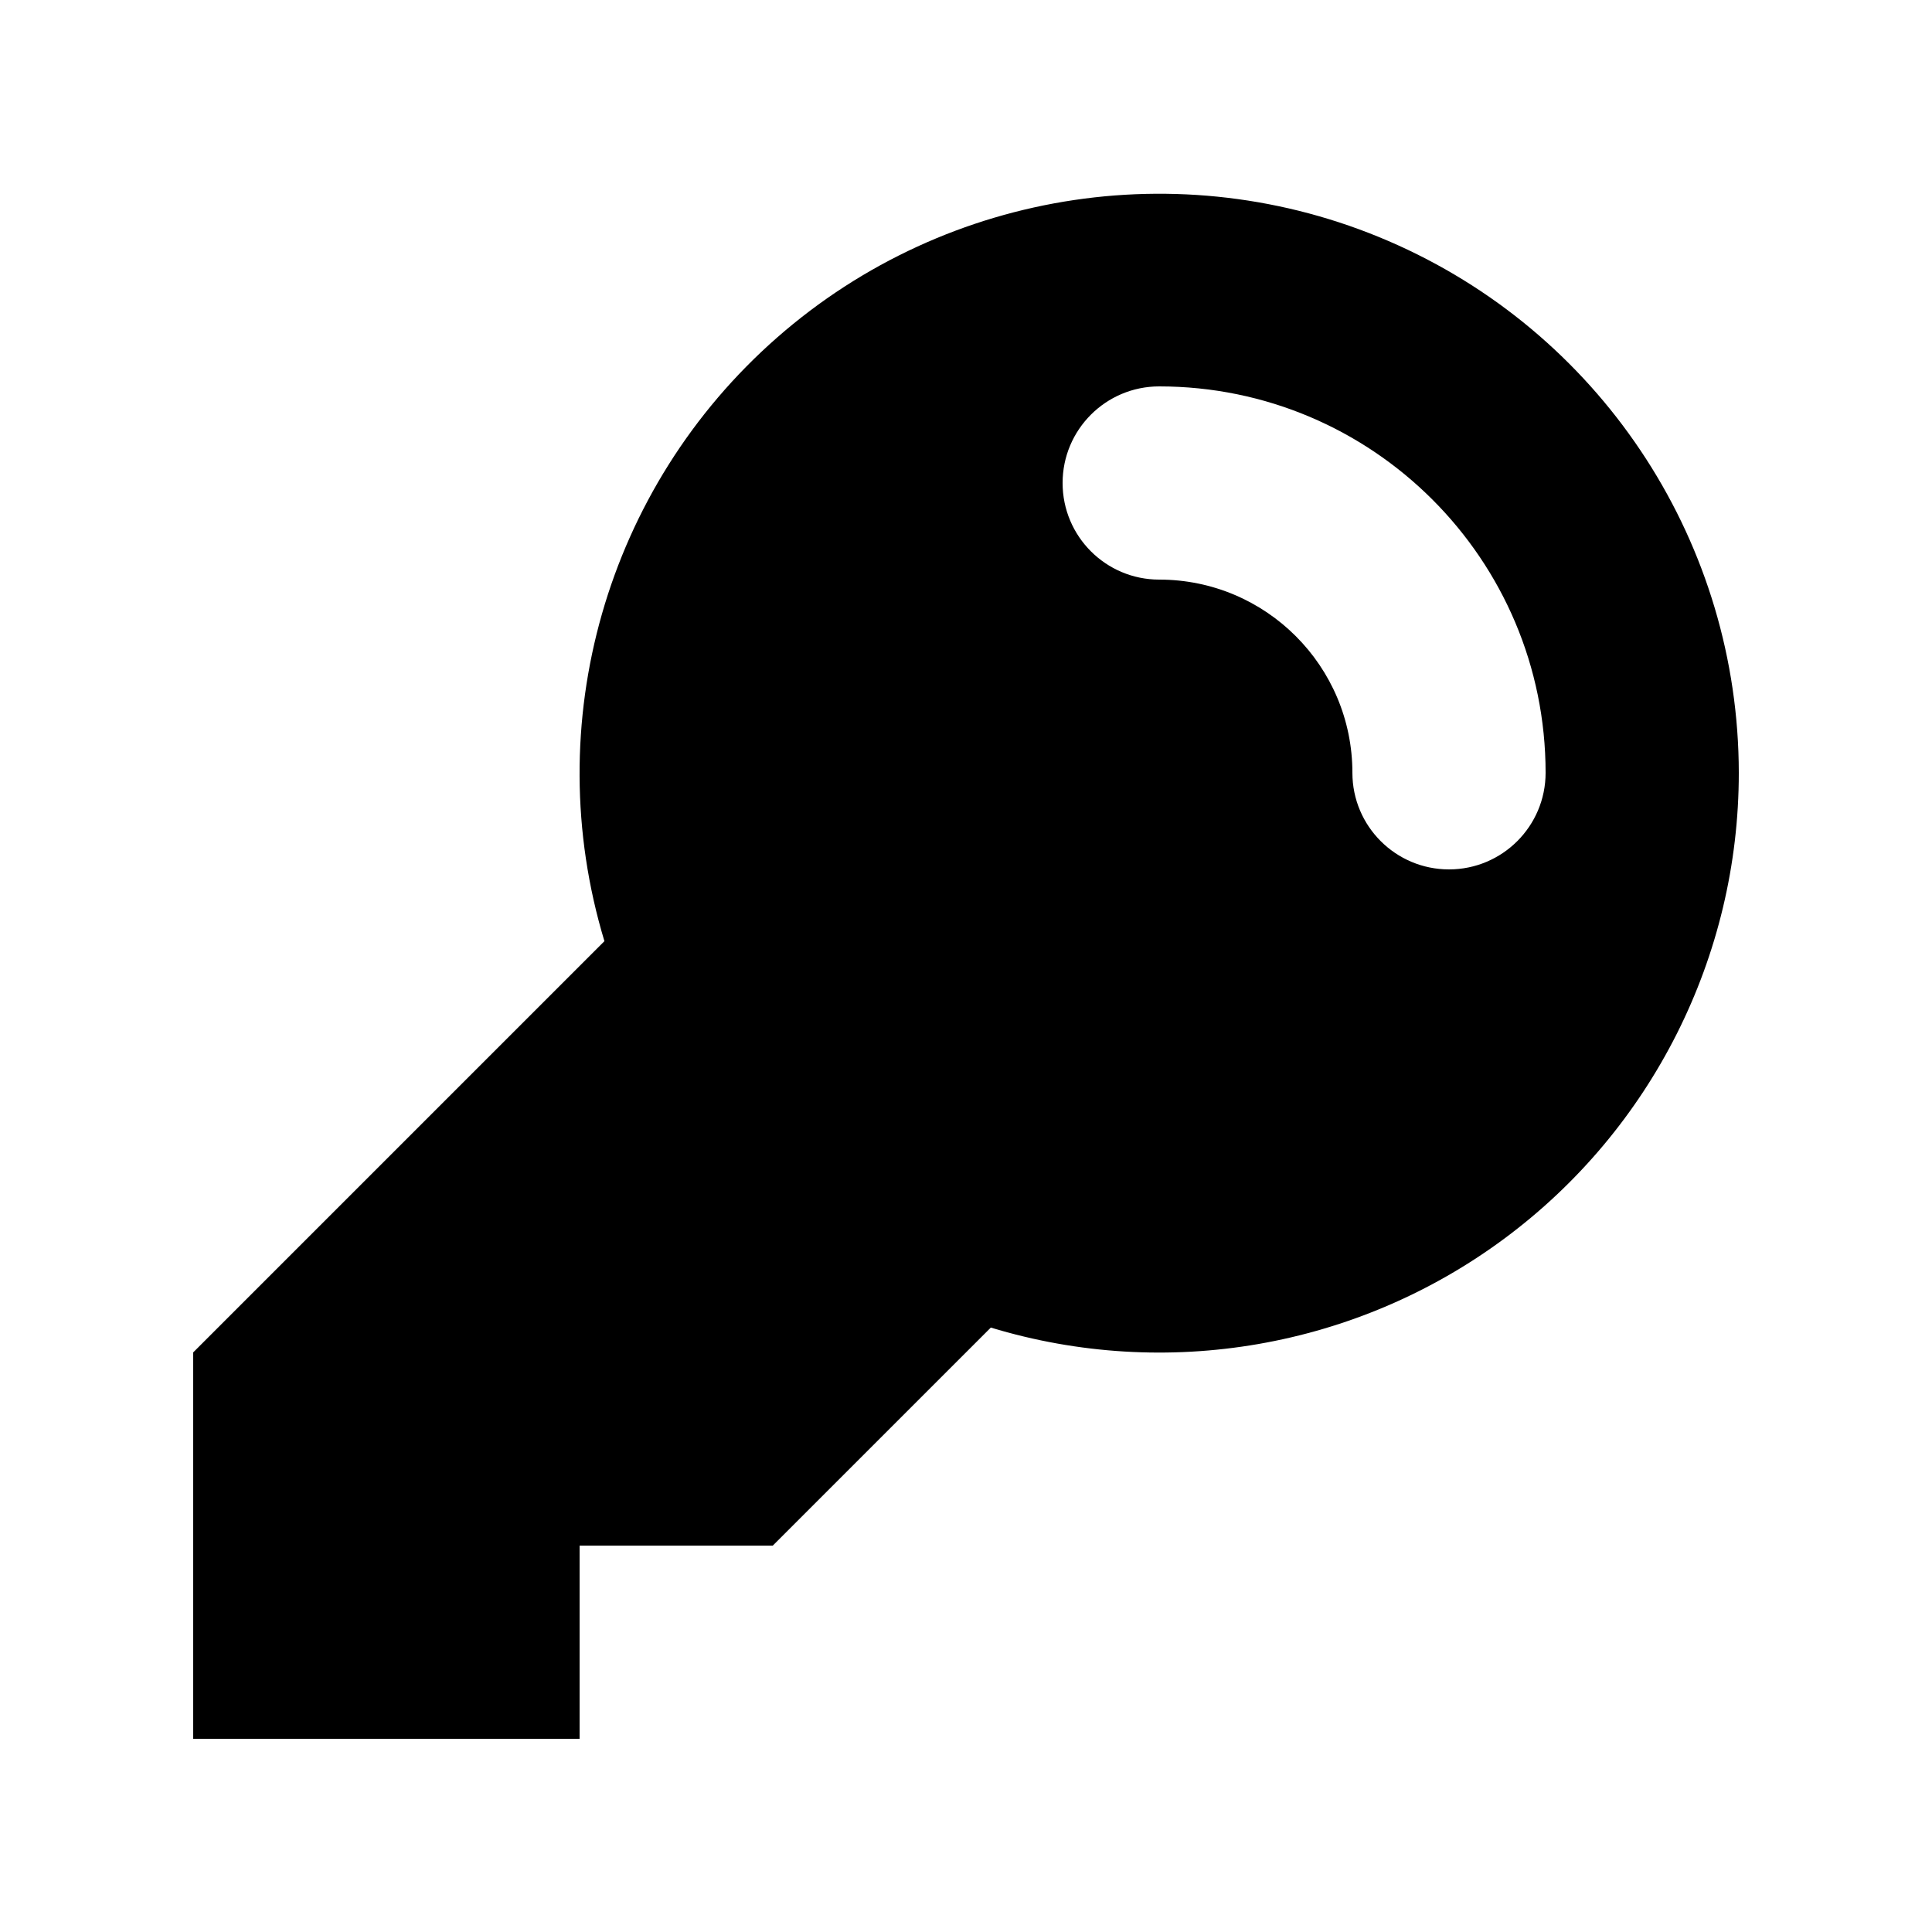
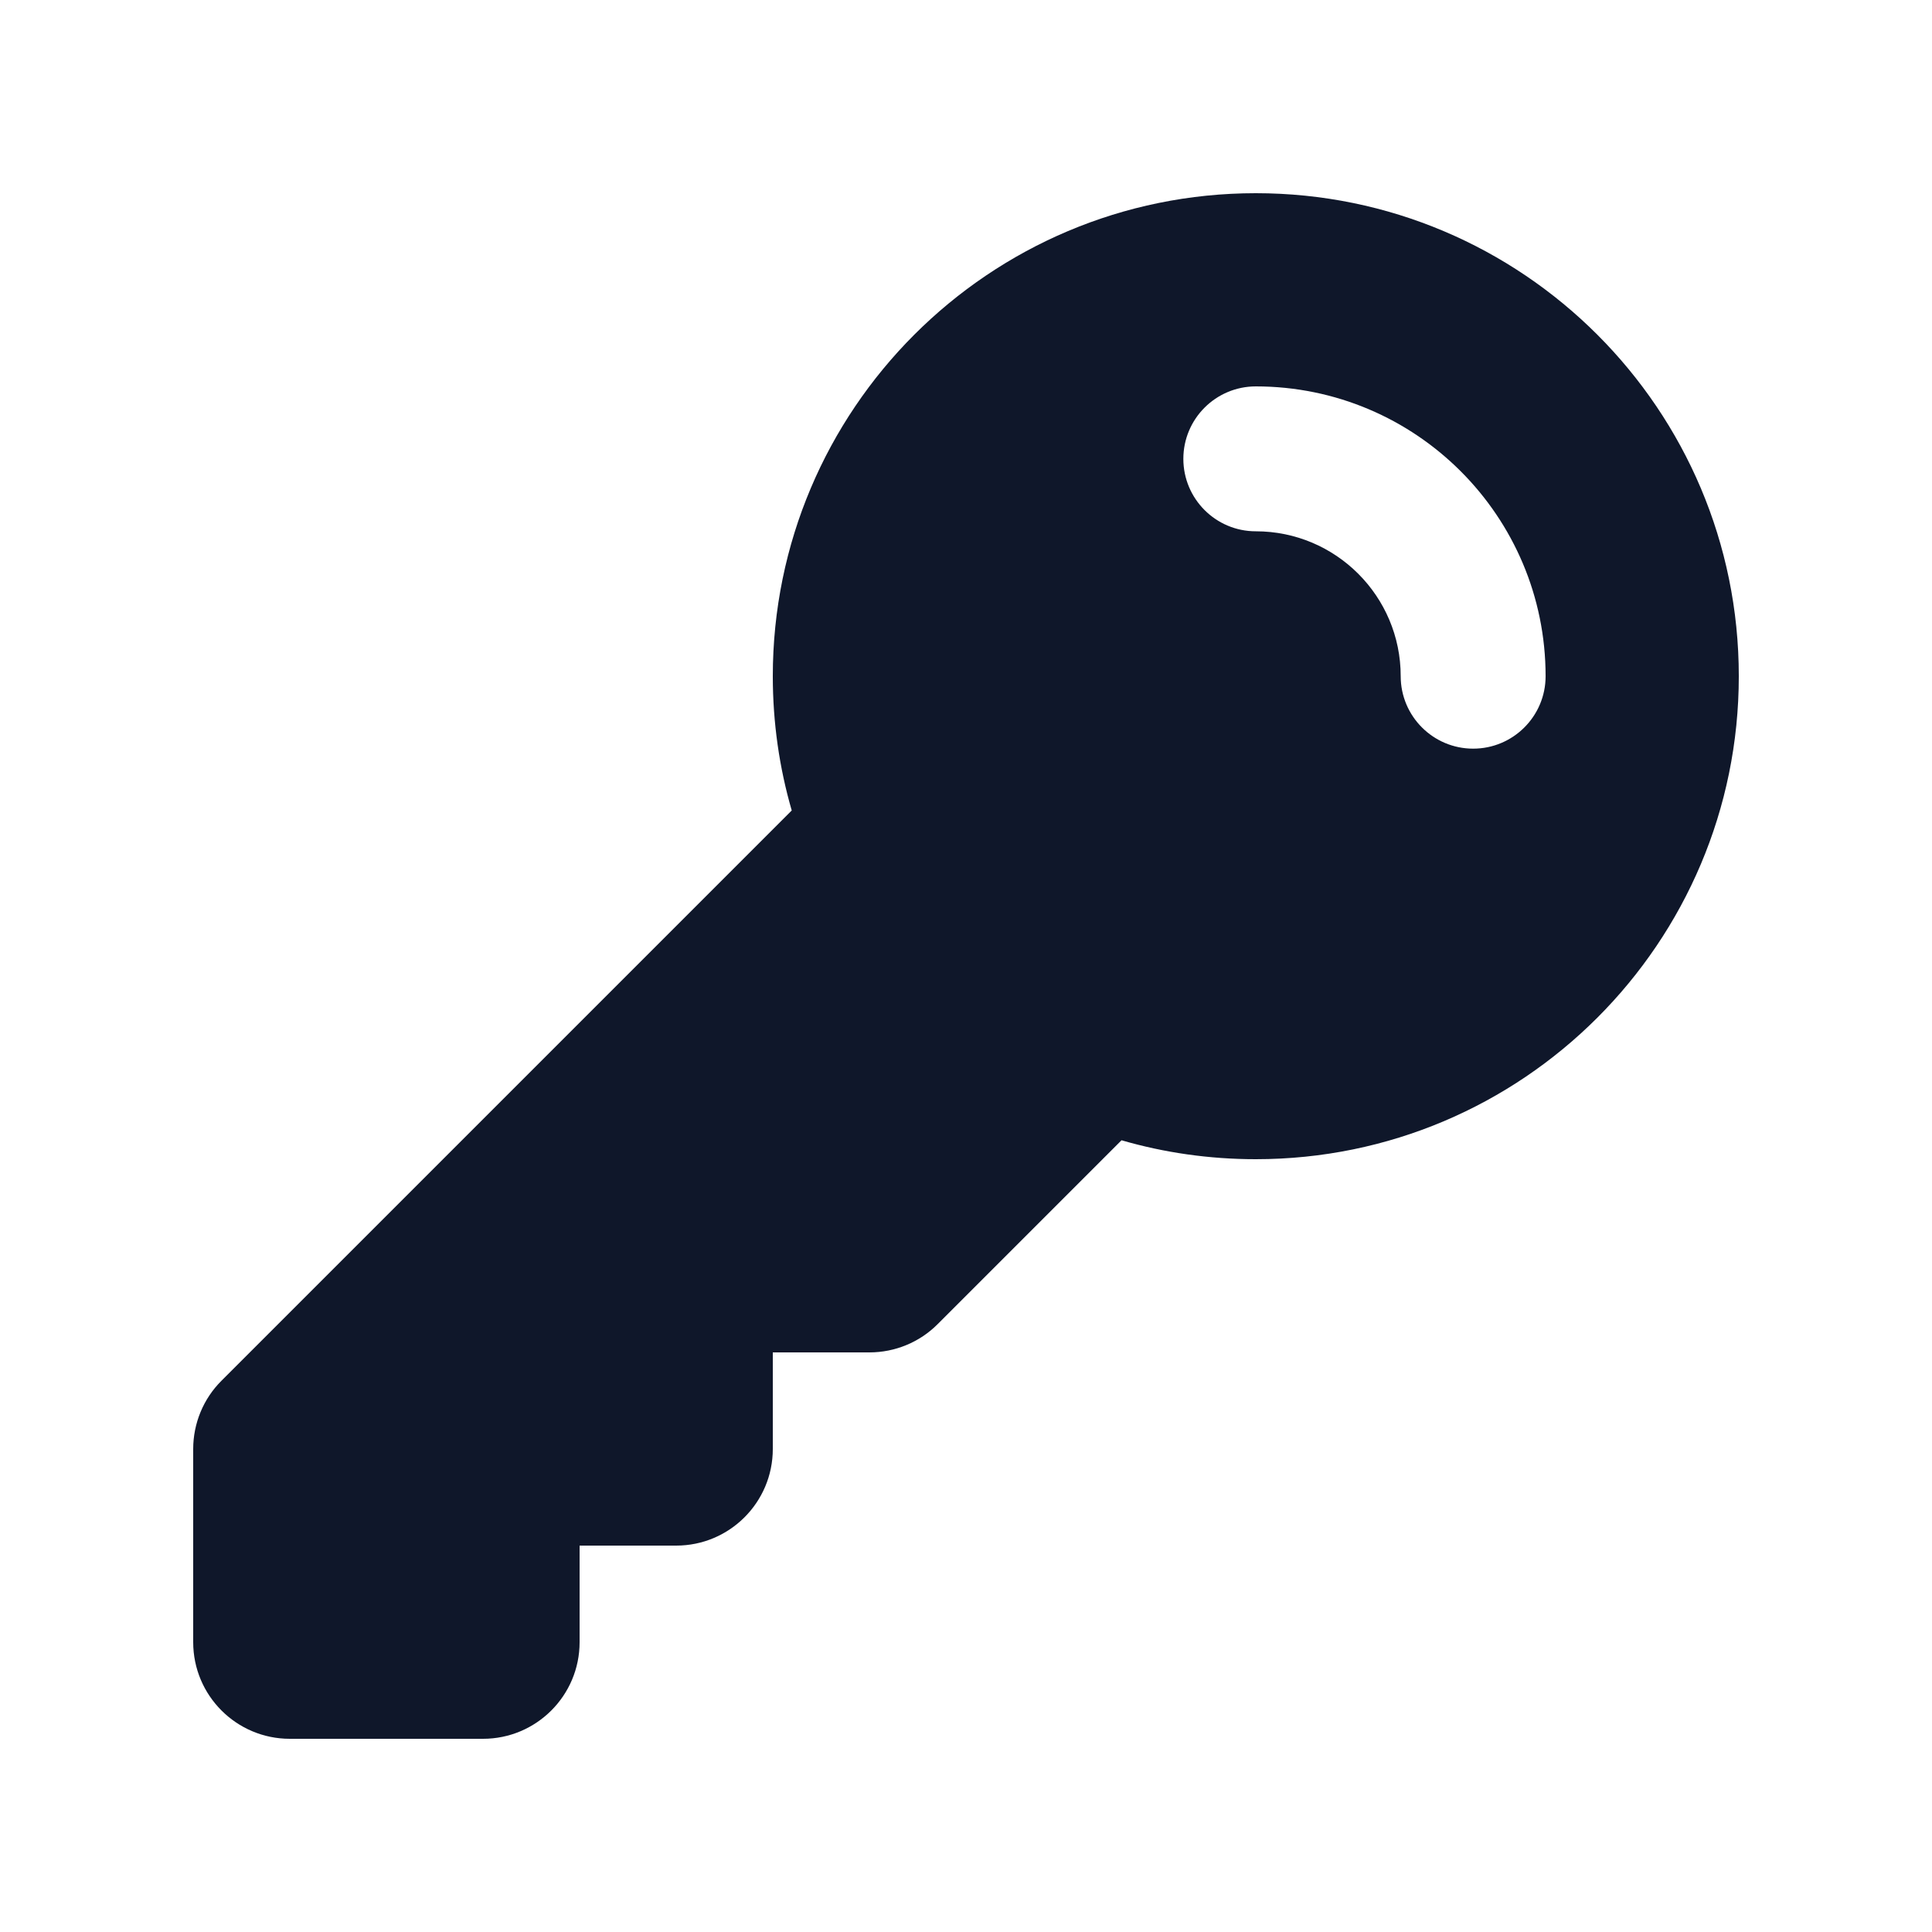
- <svg xmlns="http://www.w3.org/2000/svg" viewBox="0 0 20 20" fill="currentColor">
-   <path fill-rule="evenodd" d="M18 8a6 6 0 01-7.743 5.743L10 14l-1 1-1 1H6v2H2v-4l4.257-4.257A6 6 0 1118 8zm-6-4a1 1 0 100 2 2 2 0 012 2 1 1 0 102 0 4 4 0 00-4-4z" clip-rule="evenodd" />
+ <svg xmlns="http://www.w3.org/2000/svg" width="20" height="20" viewBox="0 0 20 20" fill="none">
+   <path fill-rule="evenodd" clip-rule="evenodd" d="M8 7C8 4.239 10.239 2 13 2C15.761 2 18 4.239 18 7C18 9.761 15.761 12 13 12C12.518 12 12.051 11.932 11.61 11.804L9.707 13.707C9.52 13.895 9.265 14 9 14H8V15C8 15.552 7.552 16 7 16H6V17C6 17.552 5.552 18 5 18H3C2.448 18 2 17.552 2 17V15C2 14.735 2.105 14.48 2.293 14.293L8.196 8.39C8.068 7.949 8 7.482 8 7ZM13 4C12.586 4 12.25 4.336 12.25 4.75C12.25 5.164 12.586 5.5 13 5.5C13.828 5.5 14.5 6.172 14.5 7C14.5 7.414 14.836 7.75 15.25 7.75C15.664 7.75 16 7.414 16 7C16 5.343 14.657 4 13 4Z" fill="#0F172A" />
</svg>
